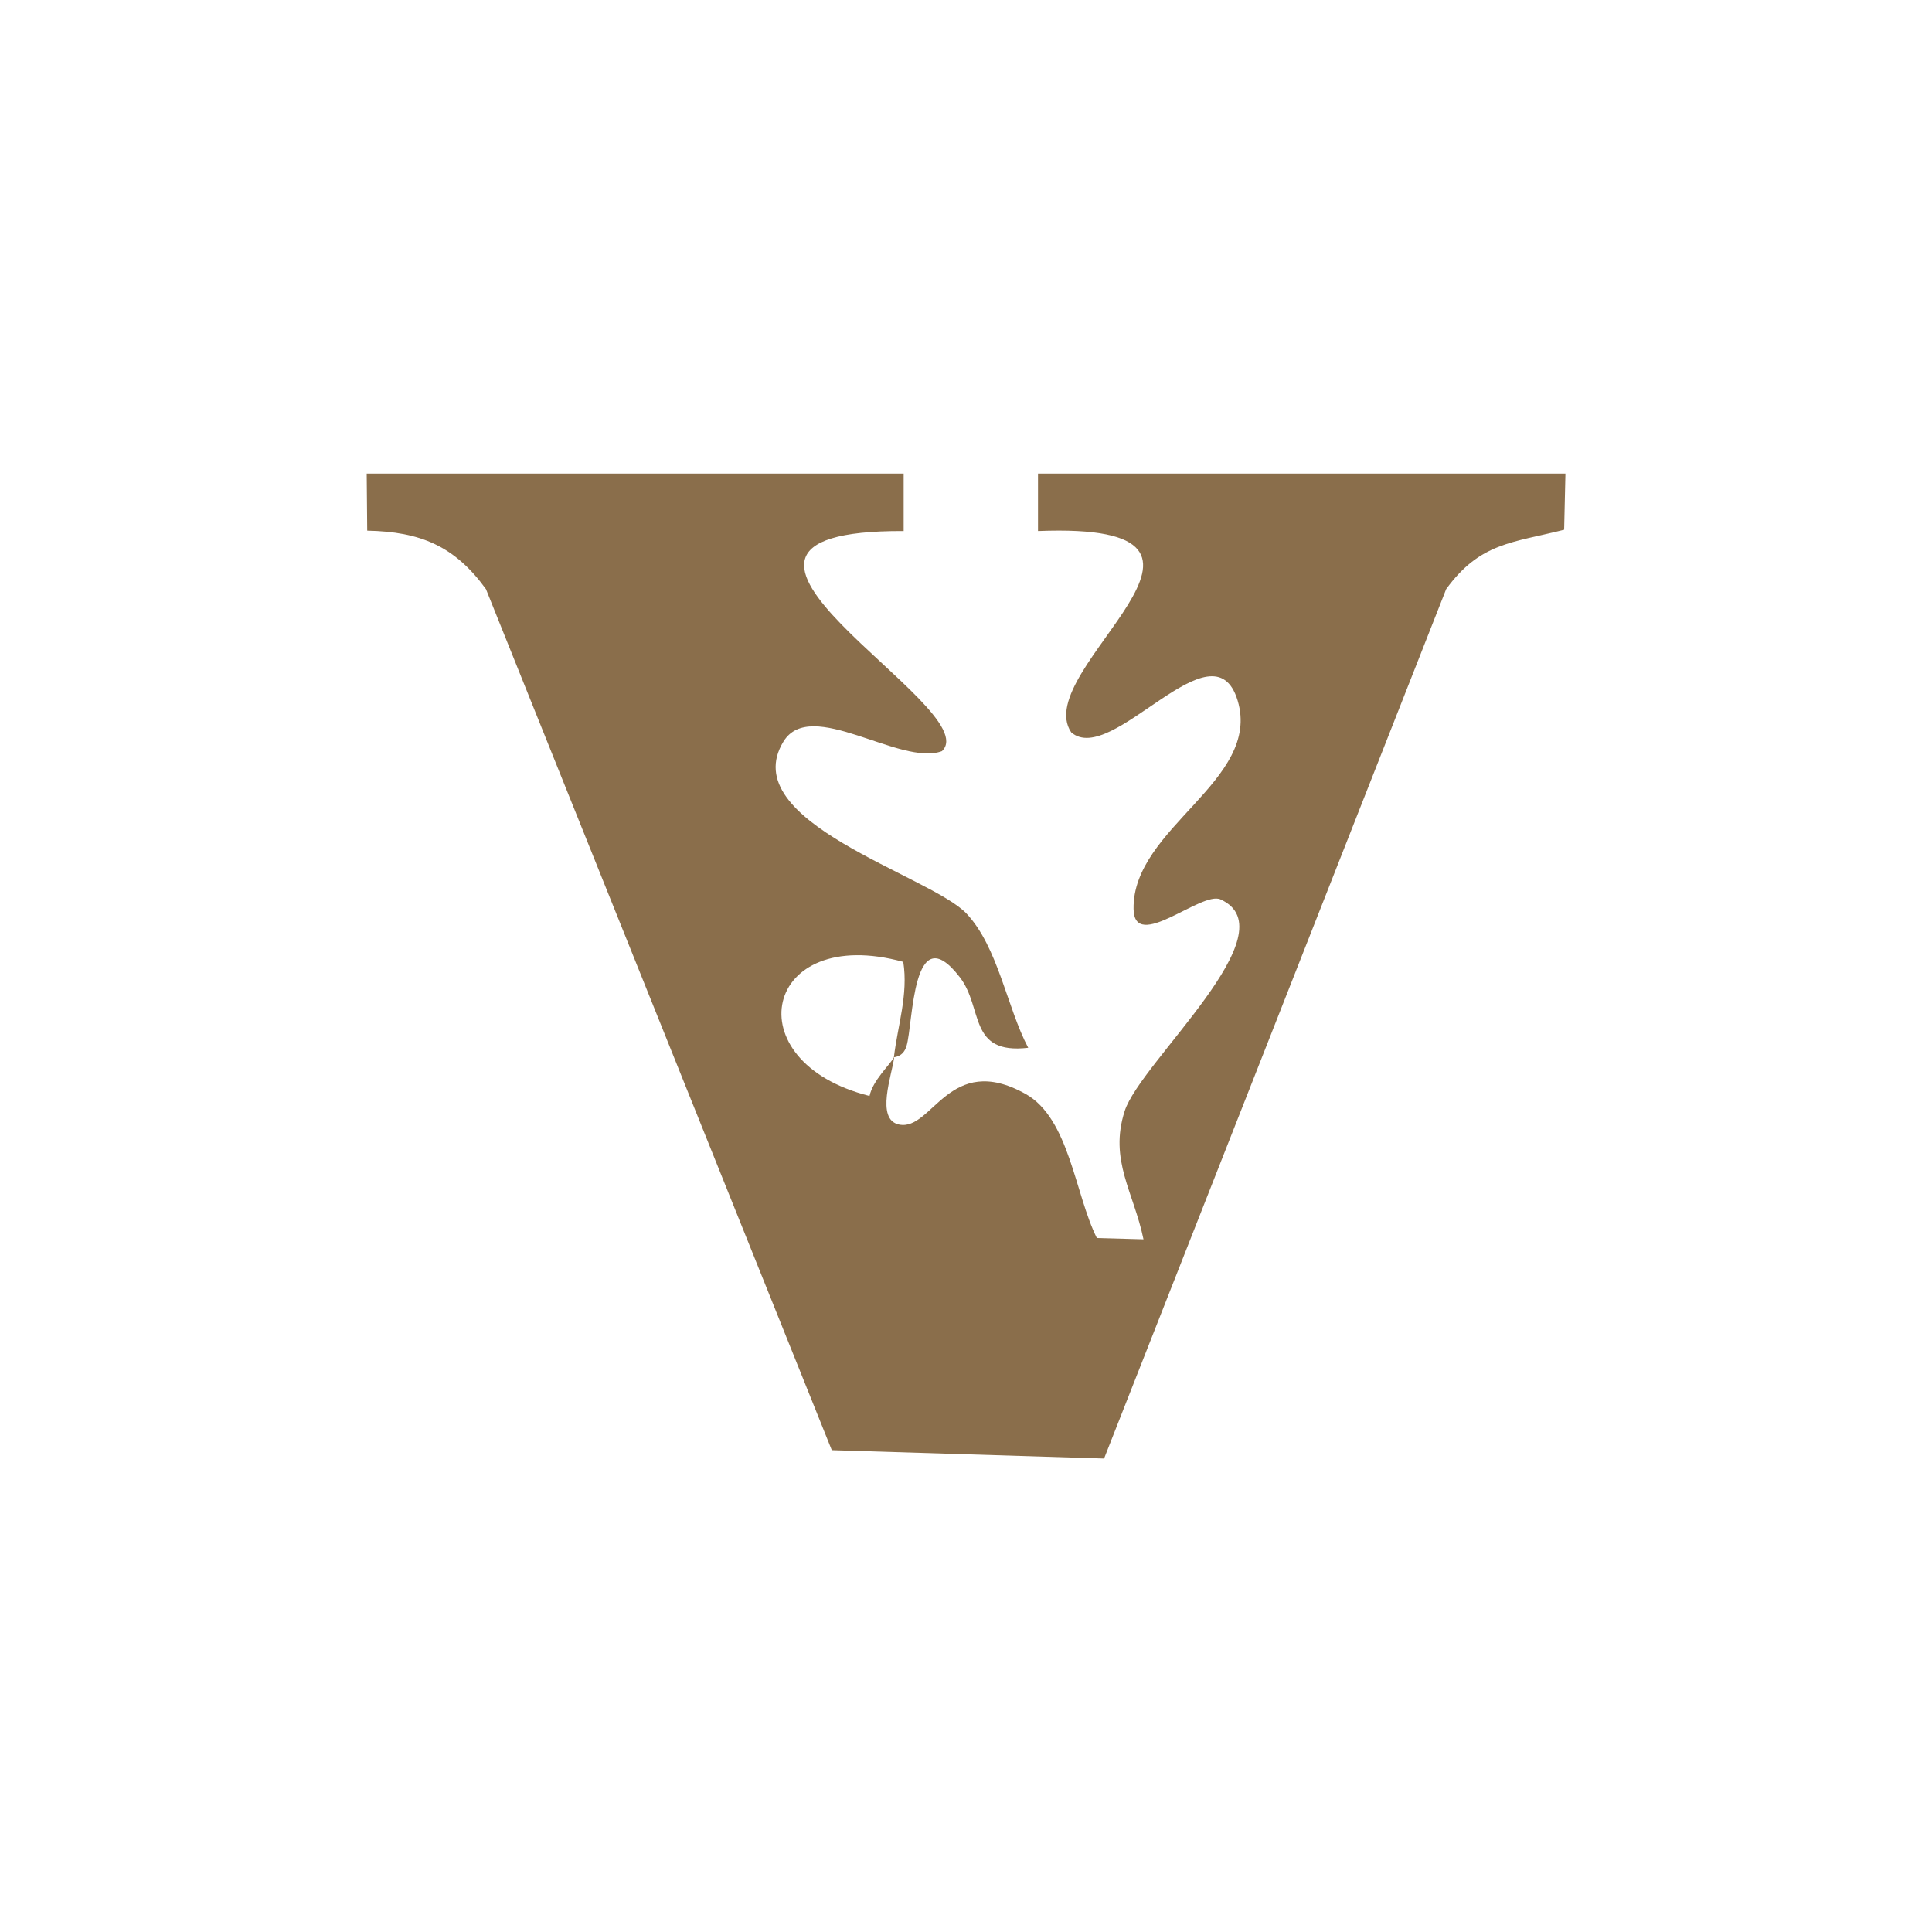
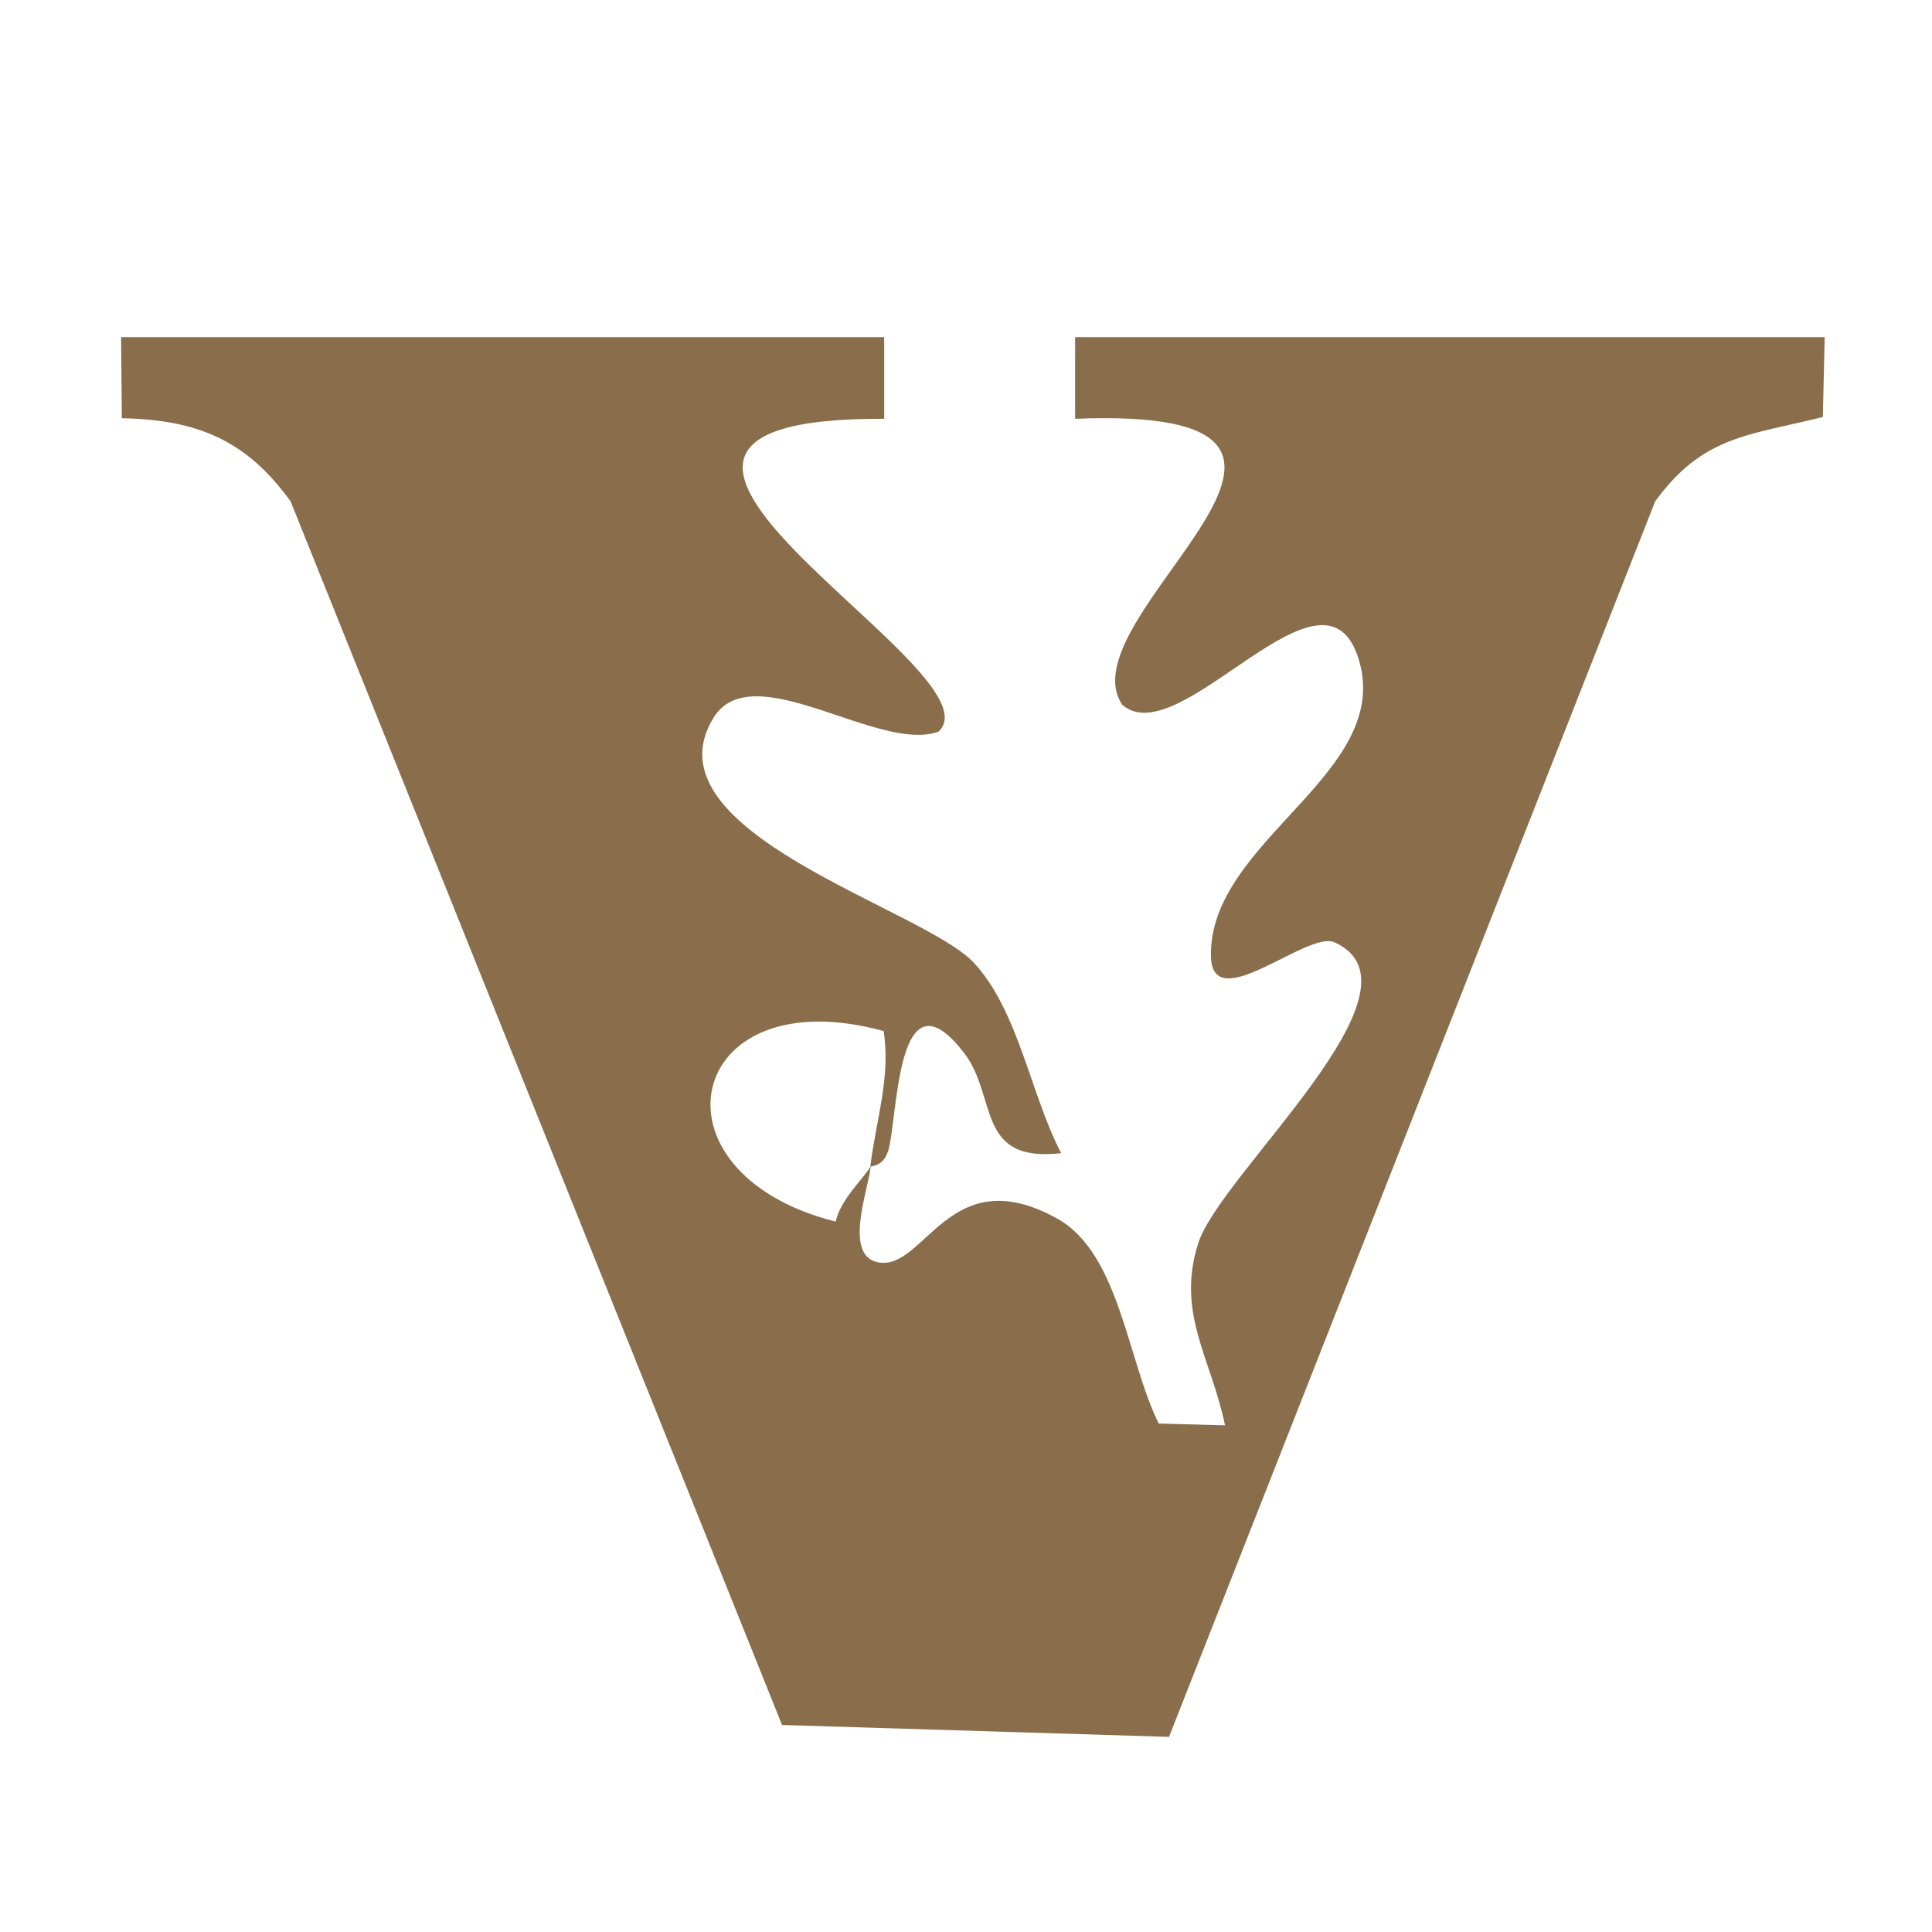
<svg xmlns="http://www.w3.org/2000/svg" id="Layer_1" version="1.1" viewBox="0 0 150 150">
-   <defs>
-     <style>
+   <defs id="defs1">
+     <style id="style1">
      .st0 {
        fill: #8a6e4b;
      }
    </style>
  </defs>
-   <path class="st0" d="M69.42,82.11c-.15,1.29-1.48,4.82.39,5.2,2.57.53,3.88-5.69,9.81-2.38,3.41,1.9,3.84,7.81,5.54,11.19l3.62.1c-.75-3.65-2.69-6.14-1.46-9.96s12.94-13.94,7.44-16.43c-1.48-.67-6.7,4.15-6.75.74-.1-6.31,9.96-9.95,8.08-16.18s-9.76,5.2-12.92,2.47c-3.31-4.87,15.93-16.37-2.58-15.63v-4.46h40.95l-.1,4.36c-4.04,1.02-6.53,1-9.16,4.61l-26.56,67.5-21.14-.65-26.85-66.85c-2.42-3.34-5.08-4.46-9.22-4.54l-.04-4.43h41.69v4.46c-20.46-.08,6.58,13.71,2.97,17.09-3.25,1.2-10.17-4.22-12.3-.75-3.81,6.23,11.38,10.38,14.2,13.35,2.46,2.6,3.15,7.31,4.8,10.43-4.69.54-3.46-3.08-5.31-5.48-3.72-4.82-3.61,3.63-4.14,5.35-.27.88-.95.82-.98.88.29-2.47,1.13-4.88.73-7.42-10.86-2.98-13.21,7.75-2.62,10.41.26-1.22,1.56-2.39,1.89-2.99Z" />
+   <path class="st0" d="m 67.598,90.611 c -0.213,1.833 -2.103,6.85 0.554,7.39 3.652,0.753 5.514,-8.086 13.941,-3.382 4.846,2.7 5.457,11.099 7.873,15.903 l 5.145,0.142 c -1.066,-5.187 -3.823,-8.726 -2.075,-14.155 1.748,-5.429 18.39,-19.811 10.573,-23.349 -2.103,-0.952 -9.522,5.898 -9.593,1.052 C 93.874,65.244 108.171,60.071 105.499,51.217 102.828,42.363 91.629,58.607 87.138,54.727 82.434,47.806 109.777,31.463 83.472,32.515 V 26.177 h 58.196 l -0.142,6.196 c -5.741,1.45 -9.28,1.421 -13.018,6.551 L 90.762,134.851 60.719,133.927 22.562,38.924 C 19.123,34.178 15.342,32.586 9.459,32.472 L 9.402,26.177 h 59.247 v 6.338 c -29.077,-0.114 9.351,19.484 4.221,24.287 -4.619,1.705 -14.453,-5.997 -17.48,-1.066 -5.415,8.854 16.173,14.751 20.18,18.972 3.496,3.695 4.477,10.389 6.821,14.822 -6.665,0.767 -4.917,-4.377 -7.546,-7.788 -5.287,-6.85 -5.13,5.159 -5.884,7.603 -0.384,1.251 -1.35,1.165 -1.393,1.251 0.412,-3.51 1.606,-6.935 1.037,-10.545 -15.434,-4.235 -18.773,11.014 -3.723,14.794 0.369,-1.734 2.217,-3.397 2.686,-4.249 z" id="path1" style="stroke-width:1.421" />
</svg>
